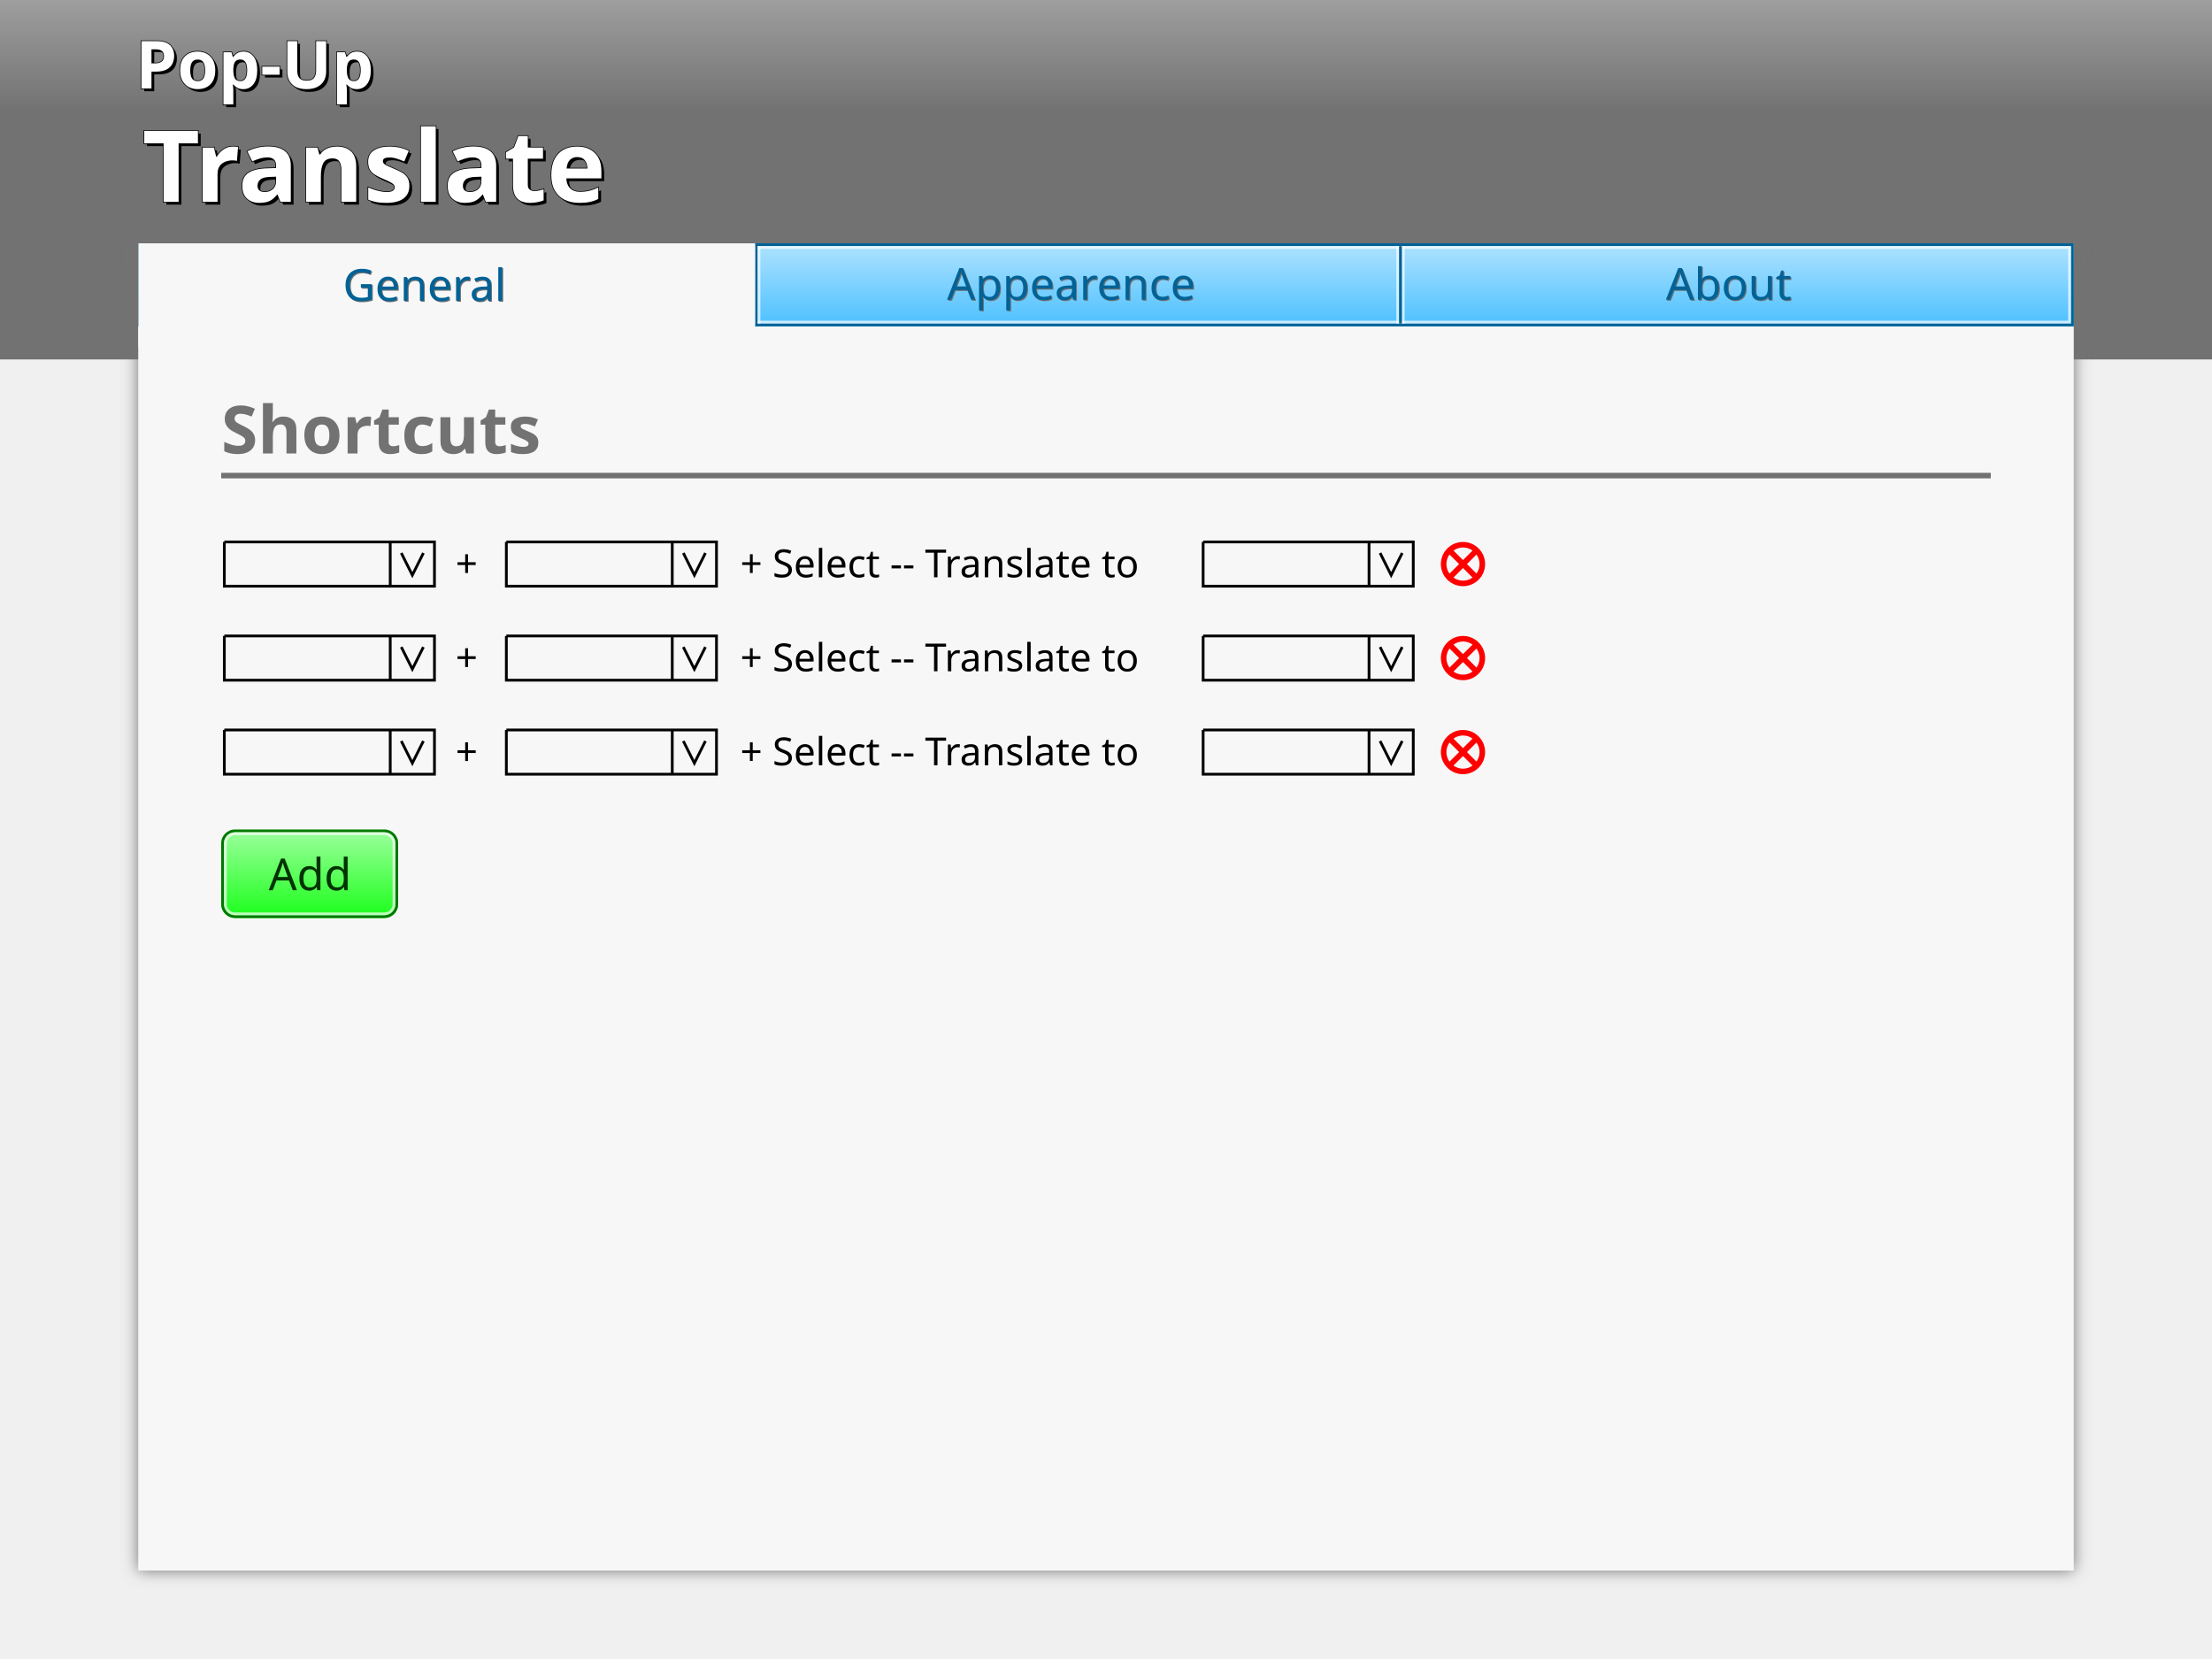
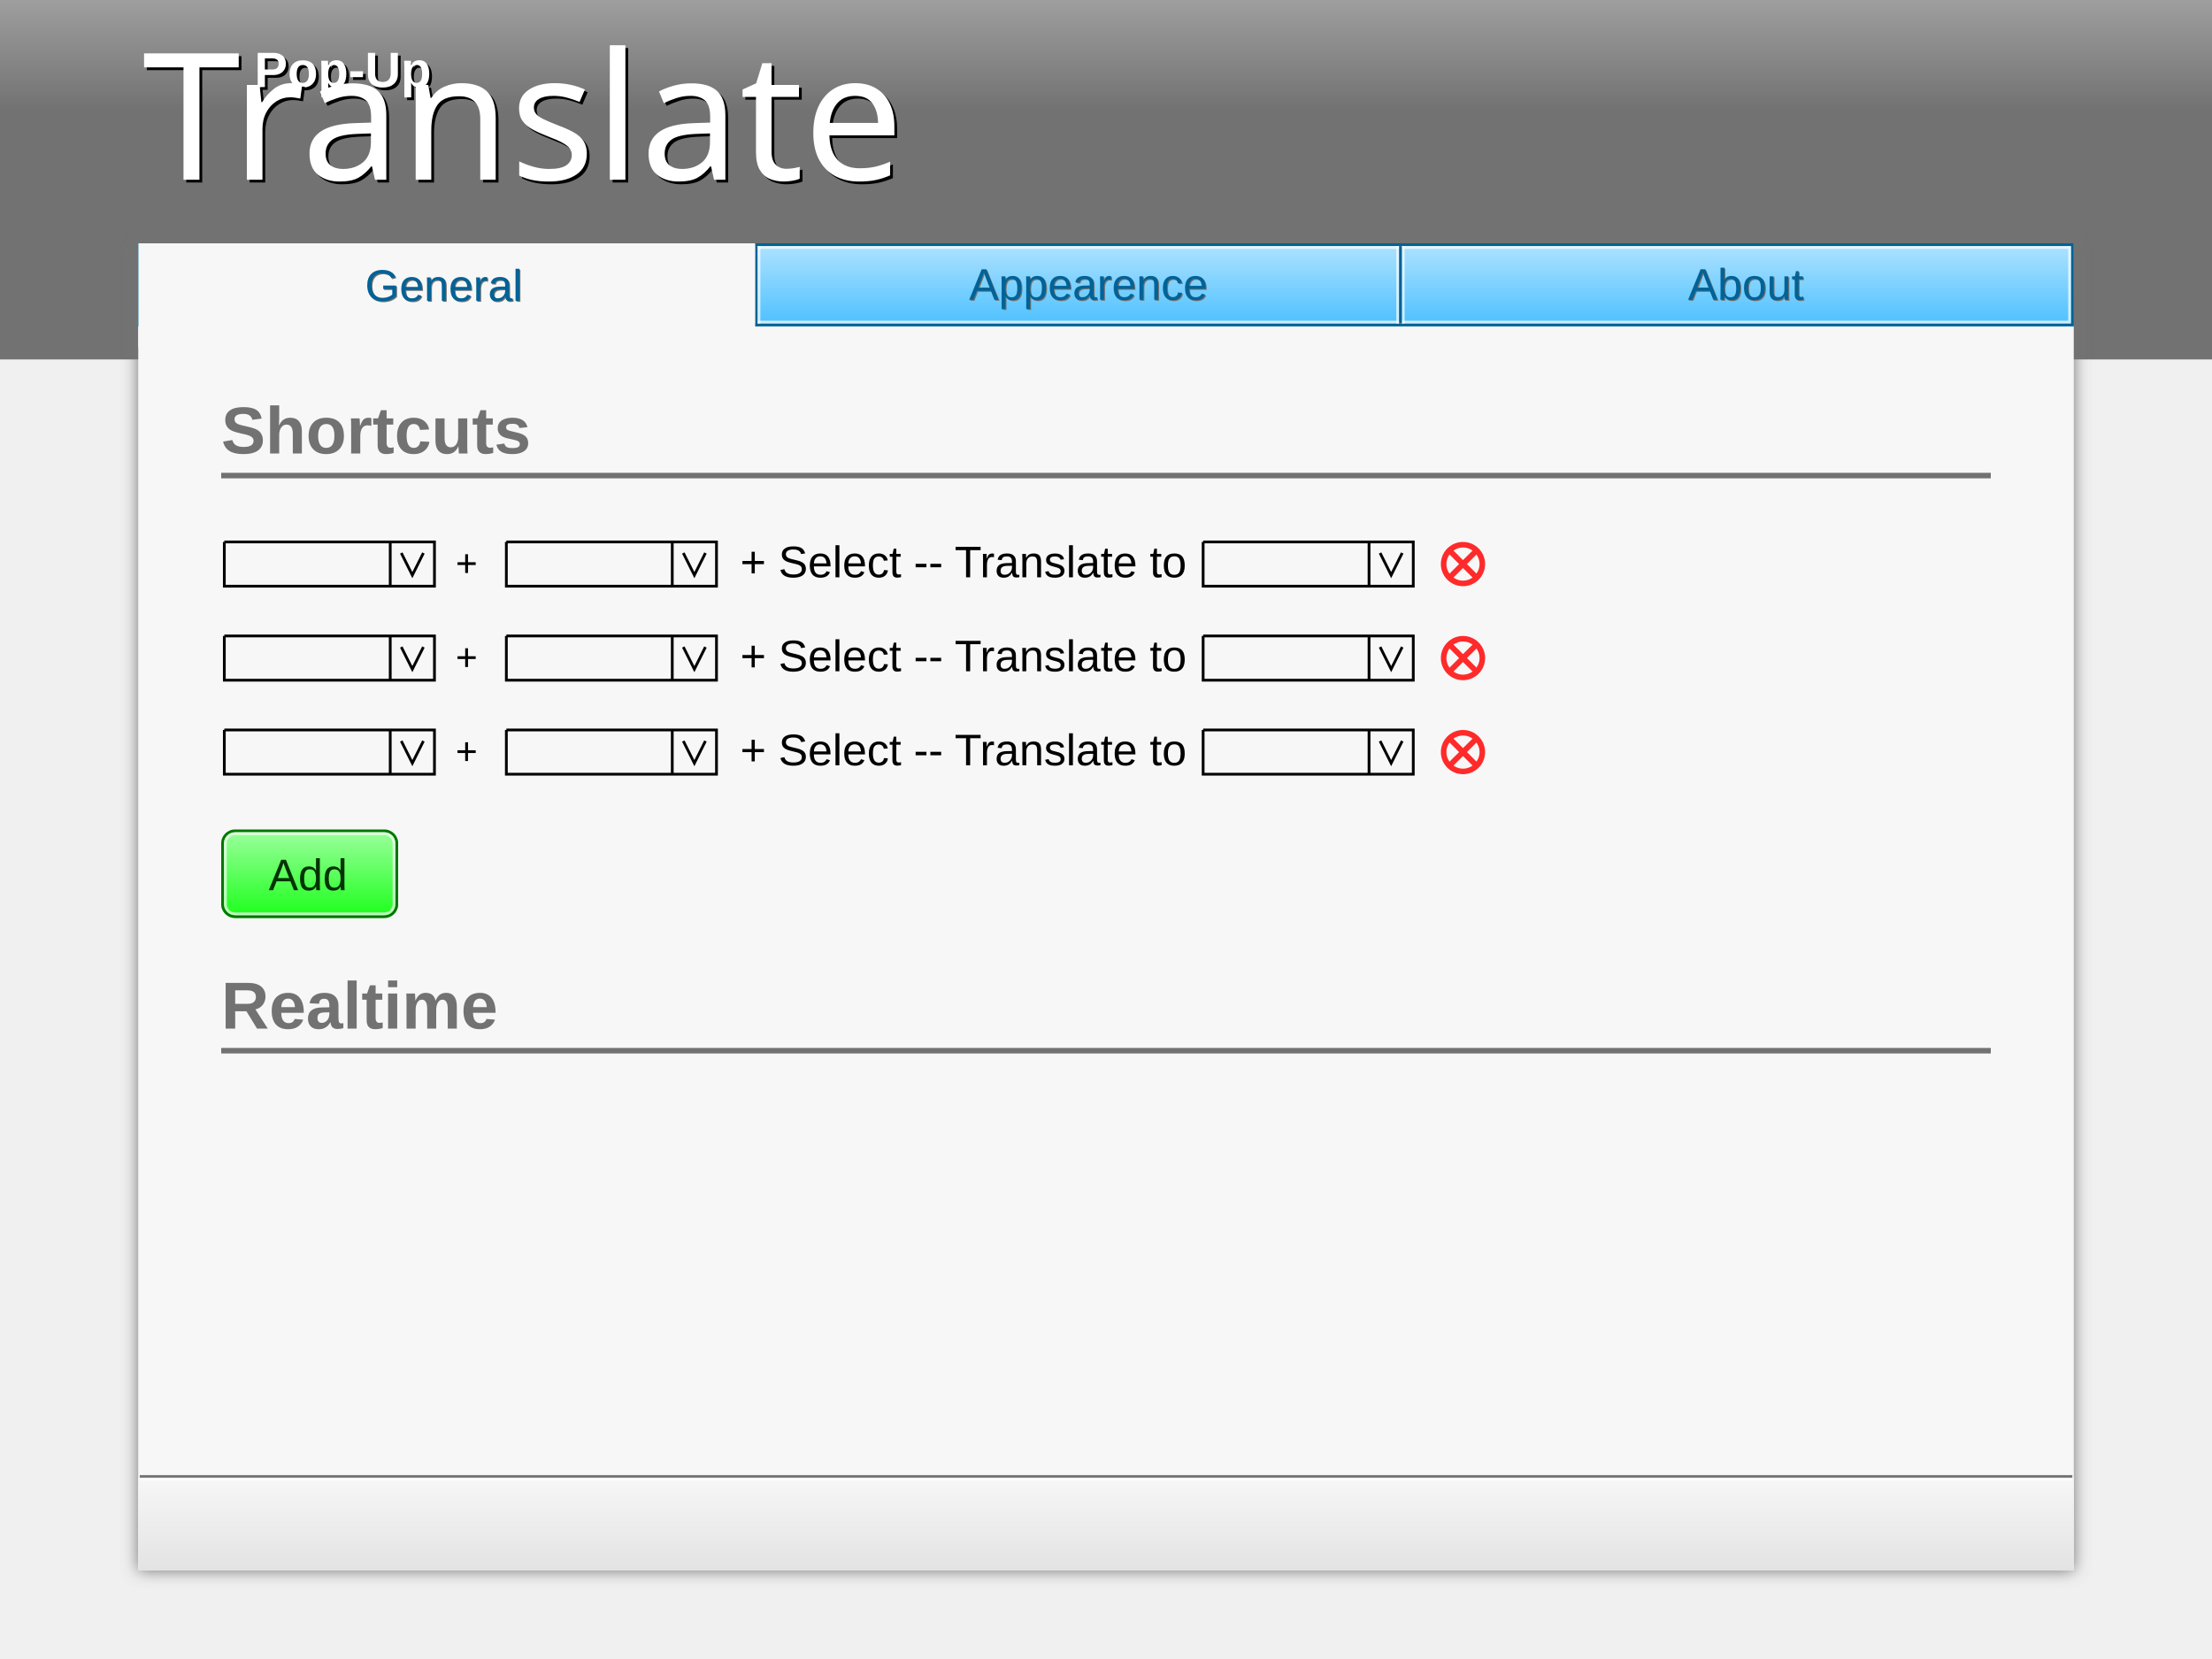
<svg xmlns="http://www.w3.org/2000/svg" xmlns:xlink="http://www.w3.org/1999/xlink" width="800" height="600" id="svg4045" version="1.1">
  <defs id="defs4047">
+     <linearGradient id="linearGradient3895">
+       <stop style="stop-color:#f7f7f7;stop-opacity:1;" offset="0" id="stop3897" />
+       <stop style="stop-color:#e3e3e3;stop-opacity:1;" offset="1" id="stop3899" />
+     </linearGradient>
    <linearGradient id="linearGradient4231">
      <stop style="stop-color:#9eff9e;stop-opacity:1;" offset="0" id="stop4233" />
      <stop style="stop-color:#1bff1b;stop-opacity:1;" offset="1" id="stop4235" />
    </linearGradient>
    <linearGradient id="linearGradient4023">
      <stop style="stop-color:#ffffff;stop-opacity:1" offset="0" id="stop4025" />
      <stop style="stop-color:#727272;stop-opacity:1" offset="1" id="stop4027" />
    </linearGradient>
    <linearGradient id="linearGradient3887">
      <stop id="stop3889" offset="0" style="stop-color:#4cc0ff;stop-opacity:1" />
      <stop id="stop3891" offset="1" style="stop-color:#afe3ff;stop-opacity:1" />
    </linearGradient>
    <linearGradient xlink:href="#linearGradient3887" id="linearGradient3822" x1="220" y1="570.362" x2="220" y2="540.362" gradientUnits="userSpaceOnUse" />
    <filter id="filter3877">
      <feGaussianBlur stdDeviation="2.95" id="feGaussianBlur3879" />
    </filter>
    <linearGradient xlink:href="#linearGradient4023" id="linearGradient4029" x1="432" y1="364.362" x2="432" y2="492.362" gradientUnits="userSpaceOnUse" />
    <linearGradient xlink:href="#linearGradient4231" id="linearGradient4249" gradientUnits="userSpaceOnUse" x1="108" y1="752.362" x2="108" y2="784.362" />
+     <linearGradient xlink:href="#linearGradient3895" id="linearGradient3901" x1="292" y1="986.362" x2="292" y2="1020.362" gradientUnits="userSpaceOnUse" />
+     <linearGradient xlink:href="#linearGradient4231" id="linearGradient3913" gradientUnits="userSpaceOnUse" x1="108" y1="752.362" x2="108" y2="784.362" />
  </defs>
  <g id="layer1" transform="translate(0,-452.3622)">
    <rect style="fill:url(#linearGradient4029);fill-opacity:1;stroke:none" id="rect4055" width="800" height="130" x="0" y="452.362" />
    <rect y="540.362" x="50" height="480" width="700" id="rect3875" style="fill:#727272;fill-opacity:1;stroke:none;filter:url(#filter3877)" />
    <rect style="fill:#f7f7f7;fill-opacity:1;stroke:none" id="rect4565" width="700" height="480" x="50" y="540.362" />
    <rect style="fill:url(#linearGradient3822);fill-opacity:1;stroke:none" id="rect4672" width="700" height="30" x="50" y="540.362" />
    <path style="fill:#006296;fill-opacity:1;stroke:none" d="m 50,540.362 0,30 700,0 0,-30 -700,0 z m 1,1 698,0 0,28 -698,0 0,-28 z" id="rect3806" />
    <path style="fill:#ffffff;fill-opacity:1;stroke:none;opacity:0.7" d="m 51,541.362 0,28 698,0 0,-28 -698,0 z m 1,1 696,0 0,26 -696,0 0,-26 z" id="rect3811" />
-     <text id="text3826" y="484.362" x="49" style="font-size:56px;font-style:normal;font-weight:bold;line-height:125%;letter-spacing:0px;word-spacing:0px;fill:#ffffff;fill-opacity:1;stroke:#000000;stroke-width:0.5;stroke-miterlimit:4;stroke-opacity:1;stroke-dasharray:none;font-family:Sans;-inkscape-font-specification:Sans Bold" xml:space="preserve">
-       <tspan style="font-size:24px;font-weight:bold;fill:#ffffff;stroke:#000000;stroke-width:0.5;stroke-miterlimit:4;stroke-opacity:1;stroke-dasharray:none;-inkscape-font-specification:Sans Bold" y="484.362" x="49" id="tspan3828">Pop-Up</tspan>
+     <text id="text3966" y="484.858" x="93" style="font-size:56px;font-style:normal;font-weight:bold;line-height:125%;letter-spacing:0px;word-spacing:0px;fill:#000000;fill-opacity:1;stroke:none;font-family:Sans;-inkscape-font-specification:Sans Bold" xml:space="preserve">
+       <tspan style="font-size:18px;font-style:normal;font-variant:normal;font-weight:bold;font-stretch:normal;fill:#000000;stroke:none;font-family:Arimo;-inkscape-font-specification:Arimo Bold" y="484.858" x="93" id="tspan3968">Pop-Up</tspan>
    </text>
-     <text xml:space="preserve" style="font-size:56px;font-style:normal;font-weight:bold;line-height:125%;letter-spacing:0px;word-spacing:0px;fill:#ffffff;fill-opacity:1;stroke:#000000;stroke-width:0.5;stroke-miterlimit:4;stroke-opacity:1;stroke-dasharray:none;font-family:Sans;-inkscape-font-specification:Sans Bold" x="51.461" y="525.374" id="text3830">
-       <tspan id="tspan3832" x="51.461" y="525.374" style="font-size:36px;font-weight:bold;fill:#ffffff;stroke:#000000;stroke-width:0.5;stroke-miterlimit:4;stroke-opacity:1;stroke-dasharray:none;-inkscape-font-specification:Sans Bold">Translate</tspan>
+     <text xml:space="preserve" style="font-size:56px;font-style:normal;font-weight:bold;line-height:125%;letter-spacing:0px;word-spacing:0px;fill:#ffffff;fill-opacity:1;stroke:none;font-family:Sans;-inkscape-font-specification:Sans Bold" x="92" y="483.858" id="text3838">
+       <tspan id="tspan3840" x="92" y="483.858" style="font-size:18px;font-style:normal;font-variant:normal;font-weight:bold;font-stretch:normal;fill:#ffffff;stroke:none;font-family:Arimo;-inkscape-font-specification:Arimo Bold">Pop-Up</tspan>
    </text>
-     <text id="text3834" y="485.362" x="50" style="font-size:56px;font-style:normal;font-weight:bold;line-height:125%;letter-spacing:0px;word-spacing:0px;fill:#000000;fill-opacity:1;stroke:none;font-family:Sans;-inkscape-font-specification:Sans Bold" xml:space="preserve">
-       <tspan style="font-size:24px;font-weight:bold;fill:#000000;stroke:none;-inkscape-font-specification:Sans Bold" y="485.362" x="50" id="tspan3836">Pop-Up</tspan>
+     <text xml:space="preserve" style="font-size:56px;font-style:normal;font-weight:normal;line-height:125%;letter-spacing:0px;word-spacing:0px;fill:#000000;fill-opacity:1;stroke:none;font-family:Sans;-inkscape-font-specification:Just Me Again Down Here" x="52.461" y="518.374" id="text3970">
+       <tspan id="tspan3972" x="52.461" y="518.374" style="font-size:64px;font-style:normal;font-variant:normal;font-weight:normal;font-stretch:normal;fill:#000000;stroke:none;font-family:Just Me Again Down Here;-inkscape-font-specification:Just Me Again Down Here">Translate</tspan>
    </text>
-     <text xml:space="preserve" style="font-size:56px;font-style:normal;font-weight:bold;line-height:125%;letter-spacing:0px;word-spacing:0px;fill:#ffffff;fill-opacity:1;stroke:none;font-family:Sans;-inkscape-font-specification:Sans Bold" x="49" y="484.362" id="text3838">
-       <tspan id="tspan3840" x="49" y="484.362" style="font-size:24px;font-weight:bold;fill:#ffffff;stroke:none;-inkscape-font-specification:Sans Bold">Pop-Up</tspan>
+     <text id="text3846" y="517.374" x="51.461" style="font-size:56px;font-style:normal;font-weight:normal;line-height:125%;letter-spacing:0px;word-spacing:0px;fill:#ffffff;fill-opacity:1;stroke:none;font-family:Sans;-inkscape-font-specification:Just Me Again Down Here" xml:space="preserve">
+       <tspan style="font-size:64px;font-style:normal;font-variant:normal;font-weight:normal;font-stretch:normal;fill:#ffffff;stroke:none;font-family:Just Me Again Down Here;-inkscape-font-specification:Just Me Again Down Here" y="517.374" x="51.461" id="tspan3848">Translate</tspan>
    </text>
-     <text xml:space="preserve" style="font-size:56px;font-style:normal;font-weight:bold;line-height:125%;letter-spacing:0px;word-spacing:0px;fill:#000000;fill-opacity:1;stroke:none;font-family:Sans;-inkscape-font-specification:Sans Bold" x="52.461" y="526.374" id="text3842">
-       <tspan id="tspan3844" x="52.461" y="526.374" style="font-size:36px;font-weight:bold;fill:#000000;stroke:none;-inkscape-font-specification:Sans Bold">Translate</tspan>
-     </text>
-     <text id="text3846" y="525.374" x="51.461" style="font-size:56px;font-style:normal;font-weight:bold;line-height:125%;letter-spacing:0px;word-spacing:0px;fill:#ffffff;fill-opacity:1;stroke:none;font-family:Sans;-inkscape-font-specification:Sans Bold" xml:space="preserve">
-       <tspan style="font-size:36px;font-weight:bold;fill:#ffffff;stroke:none;-inkscape-font-specification:Sans Bold" y="525.374" x="51.461" id="tspan3848">Translate</tspan>
-     </text>
-     <g id="g3941" transform="translate(72,0.7880554)">
+     <g id="g3941" transform="translate(80,0.7880554)">
      <text xml:space="preserve" style="font-size:12px;font-style:normal;font-weight:normal;line-height:125%;letter-spacing:0px;word-spacing:0px;fill:#727272;fill-opacity:1;stroke:none;font-family:Sans" x="59.354" y="560.716" id="text3937">
        <tspan id="tspan3939" x="59.354" y="560.716" style="font-size:16px;fill:#727272;fill-opacity:1">Shortcuts</tspan>
      </text>
      <text id="text3893" y="560.362" x="59" style="font-size:12px;font-style:normal;font-weight:normal;line-height:125%;letter-spacing:0px;word-spacing:0px;fill:#006296;fill-opacity:1;stroke:none;font-family:Sans" xml:space="preserve">
        <tspan style="font-size:16px;fill:#006296;fill-opacity:1" y="560.362" x="59" id="tspan3895">Shortcuts</tspan>
      </text>
    </g>
-     <g id="g3947" transform="translate(194,-0.09460604)">
+     <g id="g3947" transform="translate(202,-0.09460604)">
      <text id="text3905" y="561.216" x="148.854" style="font-size:12px;font-style:normal;font-weight:normal;line-height:125%;letter-spacing:0px;word-spacing:0px;fill:#727272;fill-opacity:1;stroke:none;font-family:Sans" xml:space="preserve">
        <tspan style="font-size:16px;fill:#727272;fill-opacity:1" y="561.216" x="148.854" id="tspan3907">Appearence</tspan>
      </text>
      <text xml:space="preserve" style="font-size:12px;font-style:normal;font-weight:normal;line-height:125%;letter-spacing:0px;word-spacing:0px;fill:#006296;fill-opacity:1;stroke:none;font-family:Sans" x="148.5" y="560.862" id="text3901">
        <tspan id="tspan3903" x="148.5" y="560.862" style="font-size:16px;fill:#006296;fill-opacity:1">Appearence</tspan>
      </text>
    </g>
    <rect y="540.362" x="50" height="30" width="700" id="rect3957" style="fill:url(#linearGradient3822);fill-opacity:1;stroke:none" />
    <path id="path3959" d="m 50,540.362 0,30 700,0 0,-30 -700,0 z m 1,1 698,0 0,28 -698,0 0,-28 z" style="fill:#006296;fill-opacity:1;stroke:none" />
    <path id="path3961" d="m 51,541.362 0,28 698,0 0,-28 -698,0 z m 1,1 696,0 0,26 -696,0 0,-26 z" style="fill:#ffffff;fill-opacity:1;stroke:none;opacity:0.7" />
-     <g transform="translate(194,-0.09460604)" id="g3973">
+     <g transform="translate(202,-0.09460604)" id="g3973">
      <text xml:space="preserve" style="font-size:12px;font-style:normal;font-weight:normal;line-height:125%;letter-spacing:0px;word-spacing:0px;fill:#727272;fill-opacity:1;stroke:none;font-family:Sans" x="148.854" y="561.216" id="text3975">
-         <tspan id="tspan3977" x="148.854" y="561.216" style="font-size:16px;fill:#727272;fill-opacity:1">Appearence</tspan>
+         <tspan id="tspan3977" x="148.854" y="561.216" style="font-size:16px;font-style:normal;font-variant:normal;font-weight:normal;font-stretch:normal;fill:#727272;fill-opacity:1;font-family:Arimo;-inkscape-font-specification:Arimo">Appearence</tspan>
      </text>
      <text id="text3979" y="560.862" x="148.5" style="font-size:12px;font-style:normal;font-weight:normal;line-height:125%;letter-spacing:0px;word-spacing:0px;fill:#006296;fill-opacity:1;stroke:none;font-family:Sans" xml:space="preserve">
-         <tspan style="font-size:16px;fill:#006296;fill-opacity:1" y="560.862" x="148.5" id="tspan3981">Appearence</tspan>
+         <tspan style="font-size:16px;font-style:normal;font-variant:normal;font-weight:normal;font-stretch:normal;fill:#006296;fill-opacity:1;font-family:Arimo;-inkscape-font-specification:Arimo" y="560.862" x="148.5" id="tspan3981">Appearence</tspan>
      </text>
    </g>
    <path style="fill:#006296;fill-opacity:1;stroke:none" d="m 50,540.362 0,30 224,0 0,-30 z m 0.319,1 222.688,0 0,28 -222.688,0 z" id="path3985" />
    <path style="opacity:0.7;fill:#ffffff;fill-opacity:1;stroke:none" d="m 50.319,541.362 0,28 222.688,0 0,-28 z m 0.319,1 221.362,0 0,26 -221.362,0 z" id="path3987" />
    <path style="font-size:medium;font-style:normal;font-variant:normal;font-weight:normal;font-stretch:normal;text-indent:0;text-align:start;text-decoration:none;line-height:normal;letter-spacing:normal;word-spacing:normal;text-transform:none;direction:ltr;block-progression:tb;writing-mode:lr-tb;text-anchor:start;baseline-shift:baseline;opacity:0.7;color:#000000;fill:#ffffff;fill-opacity:1;fill-rule:nonzero;stroke:none;stroke-width:1px;marker:none;visibility:visible;display:inline;overflow:visible;enable-background:accumulate;font-family:Sans;-inkscape-font-specification:Sans" d="m 274,541.362 0,28 1,0 0,-28 -1,0 z" id="path3991" />
    <path id="path3997" d="m 505,541.362 0,28 1,0 0,-28 -1,0 z" style="font-size:medium;font-style:normal;font-variant:normal;font-weight:normal;font-stretch:normal;text-indent:0;text-align:start;text-decoration:none;line-height:normal;letter-spacing:normal;word-spacing:normal;text-transform:none;direction:ltr;block-progression:tb;writing-mode:lr-tb;text-anchor:start;baseline-shift:baseline;opacity:0.7;color:#000000;fill:#ffffff;fill-opacity:1;fill-rule:nonzero;stroke:none;stroke-width:1px;marker:none;visibility:visible;display:inline;overflow:visible;enable-background:accumulate;font-family:Sans;-inkscape-font-specification:Sans" />
    <path style="font-size:medium;font-style:normal;font-variant:normal;font-weight:normal;font-stretch:normal;text-indent:0;text-align:start;text-decoration:none;line-height:normal;letter-spacing:normal;word-spacing:normal;text-transform:none;direction:ltr;block-progression:tb;writing-mode:lr-tb;text-anchor:start;baseline-shift:baseline;opacity:0.7;color:#000000;fill:#ffffff;fill-opacity:1;fill-rule:nonzero;stroke:none;stroke-width:1px;marker:none;visibility:visible;display:inline;overflow:visible;enable-background:accumulate;font-family:Sans;-inkscape-font-specification:Sans" d="m 507,541.362 0,28 1,0 0,-28 -1,0 z" id="path3999" />
    <path id="path4001" d="m 506,541.362 0,28 1,0 0,-28 -1,0 z" style="font-size:medium;font-style:normal;font-variant:normal;font-weight:normal;font-stretch:normal;text-indent:0;text-align:start;text-decoration:none;line-height:normal;letter-spacing:normal;word-spacing:normal;text-transform:none;direction:ltr;block-progression:tb;writing-mode:lr-tb;text-anchor:start;baseline-shift:baseline;opacity:1;color:#000000;fill:#006296;fill-opacity:1;fill-rule:nonzero;stroke:none;stroke-width:1px;marker:none;visibility:visible;display:inline;overflow:visible;enable-background:accumulate;font-family:Sans;-inkscape-font-specification:Sans" />
-     <g id="g4017" transform="translate(24,0)">
+     <g id="g4017" transform="translate(32,0)">
      <text id="text4005" y="561.121" x="578.854" style="font-size:12px;font-style:normal;font-weight:normal;line-height:125%;letter-spacing:0px;word-spacing:0px;fill:#727272;fill-opacity:1;stroke:none;font-family:Sans" xml:space="preserve">
-         <tspan style="font-size:16px;fill:#727272;fill-opacity:1" y="561.121" x="578.854" id="tspan4007">About</tspan>
+         <tspan style="font-size:16px;font-style:normal;font-variant:normal;font-weight:normal;font-stretch:normal;fill:#727272;fill-opacity:1;font-family:Arimo;-inkscape-font-specification:Arimo" y="561.121" x="578.854" id="tspan4007">About</tspan>
      </text>
      <text xml:space="preserve" style="font-size:12px;font-style:normal;font-weight:normal;line-height:125%;letter-spacing:0px;word-spacing:0px;fill:#006296;fill-opacity:1;stroke:none;font-family:Sans" x="578.5" y="560.768" id="text4009">
-         <tspan id="tspan4011" x="578.5" y="560.768" style="font-size:16px;fill:#006296;fill-opacity:1">About</tspan>
+         <tspan id="tspan4011" x="578.5" y="560.768" style="font-size:16px;font-style:normal;font-variant:normal;font-weight:normal;font-stretch:normal;fill:#006296;fill-opacity:1;font-family:Arimo;-inkscape-font-specification:Arimo">About</tspan>
      </text>
    </g>
    <text xml:space="preserve" style="font-size:12px;font-style:normal;font-weight:normal;line-height:125%;letter-spacing:0px;word-spacing:0px;fill:#727272;fill-opacity:1;stroke:none;font-family:Sans" x="80" y="616.362" id="text4040">
-       <tspan id="tspan4042" x="80" y="616.362" style="font-size:24px;fill:#727272;fill-opacity:1;font-weight:bold;-inkscape-font-specification:Sans Bold">Shortcuts</tspan>
+       <tspan id="tspan4042" x="80" y="616.362" style="font-size:24px;fill:#727272;fill-opacity:1;font-weight:bold;-inkscape-font-specification:Arimo Bold;font-family:Arimo;font-style:normal;font-stretch:normal;font-variant:normal">Shortcuts</tspan>
    </text>
    <path style="fill:none;stroke:#727272;stroke-width:2;stroke-linecap:butt;stroke-linejoin:miter;stroke-miterlimit:4;stroke-opacity:1;stroke-dasharray:none" d="m 80,624.362 640,0" id="path4044" />
    <rect style="fill:#f7f7f7;fill-opacity:1;stroke:none" id="rect4059" width="223.082" height="37.589" x="50.043" y="540.362" />
-     <g transform="translate(65,0.788055)" id="g3963">
+     <g transform="translate(73,0.788055)" id="g3963">
      <text id="text3965" y="560.716" x="59.354" style="font-size:12px;font-style:normal;font-weight:normal;line-height:125%;letter-spacing:0px;word-spacing:0px;fill:#727272;fill-opacity:1;stroke:none;font-family:Sans" xml:space="preserve">
-         <tspan style="font-size:16px;fill:#727272;fill-opacity:1" y="560.716" x="59.354" id="tspan3967">General</tspan>
+         <tspan style="font-size:16px;font-style:normal;font-variant:normal;font-weight:normal;font-stretch:normal;fill:#727272;fill-opacity:1;font-family:Arimo;-inkscape-font-specification:Arimo" y="560.716" x="59.354" id="tspan3967">General</tspan>
      </text>
      <text xml:space="preserve" style="font-size:12px;font-style:normal;font-weight:normal;line-height:125%;letter-spacing:0px;word-spacing:0px;fill:#006296;fill-opacity:1;stroke:none;font-family:Sans" x="59" y="560.362" id="text3969">
-         <tspan id="tspan3971" x="59" y="560.362" style="font-size:16px;fill:#006296;fill-opacity:1">General</tspan>
+         <tspan id="tspan3971" x="59" y="560.362" style="font-size:16px;font-style:normal;font-variant:normal;font-weight:normal;font-stretch:normal;fill:#006296;fill-opacity:1;font-family:Arimo;-inkscape-font-specification:Arimo">General</tspan>
      </text>
    </g>
    <g id="g4129">
      <g transform="translate(-122.8702,4)" id="g4100">
        <path style="fill:none;stroke:#000000;stroke-width:1px;stroke-linecap:butt;stroke-linejoin:miter;stroke-opacity:1" d="m 204,192 0,16 76,0 0,-16 -76,0" id="path4094" transform="translate(0,452.3622)" />
        <path style="fill:none;stroke:#000000;stroke-width:1px;stroke-linecap:butt;stroke-linejoin:miter;stroke-opacity:1" d="m 264,192 0,16" id="path4096" transform="translate(0,452.3622)" />
        <path style="fill:none;stroke:#000000;stroke-width:1px;stroke-linecap:butt;stroke-linejoin:miter;stroke-opacity:1" d="m 268,196 4,8 4,-8" id="path4098" transform="translate(0,452.3622)" />
      </g>
      <text id="text4105" y="661.14" x="164.762" style="font-size:12px;font-style:normal;font-weight:normal;line-height:125%;letter-spacing:0px;word-spacing:0px;fill:#000000;fill-opacity:1;stroke:none;font-family:Sans" xml:space="preserve">
        <tspan style="font-size:14px" y="661.14" x="164.762" id="tspan4107">+</tspan>
      </text>
      <g id="g4109" transform="translate(-20.87016,4)">
        <path transform="translate(0,452.3622)" id="path4111" d="m 204,192 0,16 76,0 0,-16 -76,0" style="fill:none;stroke:#000000;stroke-width:1px;stroke-linecap:butt;stroke-linejoin:miter;stroke-opacity:1" />
        <path transform="translate(0,452.3622)" id="path4113" d="m 264,192 0,16" style="fill:none;stroke:#000000;stroke-width:1px;stroke-linecap:butt;stroke-linejoin:miter;stroke-opacity:1" />
        <path transform="translate(0,452.3622)" id="path4115" d="m 268,196 4,8 4,-8" style="fill:none;stroke:#000000;stroke-width:1px;stroke-linecap:butt;stroke-linejoin:miter;stroke-opacity:1" />
      </g>
      <text xml:space="preserve" style="font-size:12px;font-style:normal;font-weight:normal;line-height:125%;letter-spacing:0px;word-spacing:0px;fill:#000000;fill-opacity:1;stroke:none;font-family:Sans" x="267.732" y="661.14" id="text4117">
-         <tspan id="tspan4119" x="267.732" y="661.14" style="font-size:14px">+ Select -- Translate to</tspan>
+         <tspan id="tspan4119" x="267.732" y="661.14" style="font-size:16px;-inkscape-font-specification:Arimo;font-family:Arimo;font-weight:normal;font-style:normal;font-stretch:normal;font-variant:normal">+ Select -- Translate to</tspan>
      </text>
      <g transform="translate(231.1298,4)" id="g4121">
        <path style="fill:none;stroke:#000000;stroke-width:1px;stroke-linecap:butt;stroke-linejoin:miter;stroke-opacity:1" d="m 204,192 0,16 76,0 0,-16 -76,0" id="path4123" transform="translate(0,452.3622)" />
        <path style="fill:none;stroke:#000000;stroke-width:1px;stroke-linecap:butt;stroke-linejoin:miter;stroke-opacity:1" d="m 264,192 0,16" id="path4125" transform="translate(0,452.3622)" />
        <path style="fill:none;stroke:#000000;stroke-width:1px;stroke-linecap:butt;stroke-linejoin:miter;stroke-opacity:1" d="m 268,196 4,8 4,-8" id="path4127" transform="translate(0,452.3622)" />
      </g>
    </g>
    <g id="g4147" transform="translate(0,34)">
      <g id="g4149" transform="translate(-122.8702,4)">
        <path transform="translate(0,452.3622)" id="path4151" d="m 204,192 0,16 76,0 0,-16 -76,0" style="fill:none;stroke:#000000;stroke-width:1px;stroke-linecap:butt;stroke-linejoin:miter;stroke-opacity:1" />
        <path transform="translate(0,452.3622)" id="path4153" d="m 264,192 0,16" style="fill:none;stroke:#000000;stroke-width:1px;stroke-linecap:butt;stroke-linejoin:miter;stroke-opacity:1" />
        <path transform="translate(0,452.3622)" id="path4155" d="m 268,196 4,8 4,-8" style="fill:none;stroke:#000000;stroke-width:1px;stroke-linecap:butt;stroke-linejoin:miter;stroke-opacity:1" />
      </g>
      <text xml:space="preserve" style="font-size:12px;font-style:normal;font-weight:normal;line-height:125%;letter-spacing:0px;word-spacing:0px;fill:#000000;fill-opacity:1;stroke:none;font-family:Sans" x="164.762" y="661.14" id="text4157">
        <tspan id="tspan4159" x="164.762" y="661.14" style="font-size:14px">+</tspan>
      </text>
      <g transform="translate(-20.87016,4)" id="g4161">
        <path style="fill:none;stroke:#000000;stroke-width:1px;stroke-linecap:butt;stroke-linejoin:miter;stroke-opacity:1" d="m 204,192 0,16 76,0 0,-16 -76,0" id="path4163" transform="translate(0,452.3622)" />
        <path style="fill:none;stroke:#000000;stroke-width:1px;stroke-linecap:butt;stroke-linejoin:miter;stroke-opacity:1" d="m 264,192 0,16" id="path4165" transform="translate(0,452.3622)" />
        <path style="fill:none;stroke:#000000;stroke-width:1px;stroke-linecap:butt;stroke-linejoin:miter;stroke-opacity:1" d="m 268,196 4,8 4,-8" id="path4167" transform="translate(0,452.3622)" />
      </g>
      <text id="text4169" y="661.14" x="267.732" style="font-size:12px;font-style:normal;font-weight:normal;line-height:125%;letter-spacing:0px;word-spacing:0px;fill:#000000;fill-opacity:1;stroke:none;font-family:Sans" xml:space="preserve">
-         <tspan style="font-size:14px" y="661.14" x="267.732" id="tspan4171">+ Select -- Translate to</tspan>
+         <tspan style="font-size:16px;-inkscape-font-specification:Arimo;font-family:Arimo;font-weight:normal;font-style:normal;font-stretch:normal;font-variant:normal" y="661.14" x="267.732" id="tspan4171">+ Select -- Translate to</tspan>
      </text>
      <g id="g4173" transform="translate(231.1298,4)">
        <path transform="translate(0,452.3622)" id="path4175" d="m 204,192 0,16 76,0 0,-16 -76,0" style="fill:none;stroke:#000000;stroke-width:1px;stroke-linecap:butt;stroke-linejoin:miter;stroke-opacity:1" />
        <path transform="translate(0,452.3622)" id="path4177" d="m 264,192 0,16" style="fill:none;stroke:#000000;stroke-width:1px;stroke-linecap:butt;stroke-linejoin:miter;stroke-opacity:1" />
        <path transform="translate(0,452.3622)" id="path4179" d="m 268,196 4,8 4,-8" style="fill:none;stroke:#000000;stroke-width:1px;stroke-linecap:butt;stroke-linejoin:miter;stroke-opacity:1" />
      </g>
    </g>
    <g transform="translate(0,68)" id="g4181">
      <g transform="translate(-122.8702,4)" id="g4183">
        <path style="fill:none;stroke:#000000;stroke-width:1px;stroke-linecap:butt;stroke-linejoin:miter;stroke-opacity:1" d="m 204,192 0,16 76,0 0,-16 -76,0" id="path4185" transform="translate(0,452.3622)" />
        <path style="fill:none;stroke:#000000;stroke-width:1px;stroke-linecap:butt;stroke-linejoin:miter;stroke-opacity:1" d="m 264,192 0,16" id="path4187" transform="translate(0,452.3622)" />
        <path style="fill:none;stroke:#000000;stroke-width:1px;stroke-linecap:butt;stroke-linejoin:miter;stroke-opacity:1" d="m 268,196 4,8 4,-8" id="path4189" transform="translate(0,452.3622)" />
      </g>
      <text id="text4191" y="661.14" x="164.762" style="font-size:12px;font-style:normal;font-weight:normal;line-height:125%;letter-spacing:0px;word-spacing:0px;fill:#000000;fill-opacity:1;stroke:none;font-family:Sans" xml:space="preserve">
        <tspan style="font-size:14px" y="661.14" x="164.762" id="tspan4193">+</tspan>
      </text>
      <g id="g4195" transform="translate(-20.87016,4)">
        <path transform="translate(0,452.3622)" id="path4197" d="m 204,192 0,16 76,0 0,-16 -76,0" style="fill:none;stroke:#000000;stroke-width:1px;stroke-linecap:butt;stroke-linejoin:miter;stroke-opacity:1" />
        <path transform="translate(0,452.3622)" id="path4199" d="m 264,192 0,16" style="fill:none;stroke:#000000;stroke-width:1px;stroke-linecap:butt;stroke-linejoin:miter;stroke-opacity:1" />
        <path transform="translate(0,452.3622)" id="path4201" d="m 268,196 4,8 4,-8" style="fill:none;stroke:#000000;stroke-width:1px;stroke-linecap:butt;stroke-linejoin:miter;stroke-opacity:1" />
      </g>
      <text xml:space="preserve" style="font-size:12px;font-style:normal;font-weight:normal;line-height:125%;letter-spacing:0px;word-spacing:0px;fill:#000000;fill-opacity:1;stroke:none;font-family:Sans" x="267.732" y="661.14" id="text4203">
-         <tspan id="tspan4205" x="267.732" y="661.14" style="font-size:14px">+ Select -- Translate to</tspan>
+         <tspan id="tspan4205" x="267.732" y="661.14" style="font-size:16px;-inkscape-font-specification:Arimo;font-family:Arimo;font-weight:normal;font-style:normal;font-stretch:normal;font-variant:normal">+ Select -- Translate to</tspan>
      </text>
      <g transform="translate(231.1298,4)" id="g4207">
        <path style="fill:none;stroke:#000000;stroke-width:1px;stroke-linecap:butt;stroke-linejoin:miter;stroke-opacity:1" d="m 204,192 0,16 76,0 0,-16 -76,0" id="path4209" transform="translate(0,452.3622)" />
        <path style="fill:none;stroke:#000000;stroke-width:1px;stroke-linecap:butt;stroke-linejoin:miter;stroke-opacity:1" d="m 264,192 0,16" id="path4211" transform="translate(0,452.3622)" />
        <path style="fill:none;stroke:#000000;stroke-width:1px;stroke-linecap:butt;stroke-linejoin:miter;stroke-opacity:1" d="m 268,196 4,8 4,-8" id="path4213" transform="translate(0,452.3622)" />
      </g>
    </g>
    <rect style="fill:url(#linearGradient4249);fill-opacity:1;stroke:none" id="rect4215" width="64" height="32" x="80" y="752.362" rx="5" ry="5" />
    <path style="fill:#007700;fill-opacity:1;stroke:none" d="m 85,752.362 c -2.77,0 -5,2.23 -5,5 l 0,22 c 0,2.77 2.23,5 5,5 l 54,0 c 2.77,0 5,-2.23 5,-5 l 0,-22 c 0,-2.77 -2.23,-5 -5,-5 l -54,0 z m 0,1 54,0 c 2.216,0 4,1.784 4,4 l 0,22 c 0,2.216 -1.784,4 -4,4 l -54,0 c -2.216,0 -4,-1.784 -4,-4 l 0,-22 c 0,-2.216 1.784,-4 4,-4 z" id="rect4219" />
    <path style="opacity:0.7;fill:#ffffff;fill-opacity:1;stroke:none" d="m 85,753.362 c -2.216,0 -4,1.784 -4,4 l 0,22 c 0,2.216 1.784,4 4,4 l 54,0 c 2.216,0 4,-1.784 4,-4 l 0,-22 c 0,-2.216 -1.784,-4 -4,-4 l -54,0 z m 0,1 54,0 c 1.662,0 3,1.338 3,3 l 0,22 c 0,1.662 -1.338,3 -3,3 l -54,0 c -1.662,0 -3,-1.338 -3,-3 l 0,-22 c 0,-1.662 1.338,-3 3,-3 z" id="rect4225" />
    <text id="text4255" y="774.327" x="97.18" style="font-size:12px;font-style:normal;font-weight:normal;line-height:125%;letter-spacing:0px;word-spacing:0px;fill:#003300;fill-opacity:1;stroke:none;font-family:Sans" xml:space="preserve">
-       <tspan style="font-size:16px;fill:#003300;fill-opacity:1" y="774.327" x="97.18" id="tspan4257">Add</tspan>
+       <tspan style="font-size:16px;fill:#003300;fill-opacity:1;-inkscape-font-specification:Arimo;font-family:Arimo;font-weight:normal;font-style:normal;font-stretch:normal;font-variant:normal" y="774.327" x="97.18" id="tspan4257">Add</tspan>
    </text>
    <text xml:space="preserve" style="font-size:12px;font-style:normal;font-weight:normal;line-height:125%;letter-spacing:0px;word-spacing:0px;fill:#000000;fill-opacity:1;stroke:none;font-family:Sans" x="238" y="452" id="text4261" transform="translate(0,452.3622)">
      <tspan id="tspan4263" x="238" y="452" />
    </text>
-     <g id="g4326" transform="translate(4,0)">
-       <path id="path4303" d="m 525.109,648.362 c -4.418,0 -8,3.582 -8,8 0,4.418 3.582,8 8,8 4.418,0 8,-3.582 8,-8 0,-4.418 -3.582,-8 -8,-8 z m 0,2 c 1.298,0 2.487,0.424 3.469,1.125 0.549,0.392 1.017,0.887 1.406,1.438 0.692,0.978 1.125,2.148 1.125,3.438 0,1.289 -0.433,2.459 -1.125,3.438 -0.39,0.551 -0.857,1.046 -1.406,1.438 -0.982,0.701 -2.17,1.125 -3.469,1.125 -1.289,0 -2.459,-0.433 -3.438,-1.125 -0.551,-0.39 -1.046,-0.857 -1.438,-1.406 -0.701,-0.982 -1.125,-2.17 -1.125,-3.469 0,-1.298 0.424,-2.487 1.125,-3.469 0.392,-0.549 0.887,-1.017 1.438,-1.406 0.978,-0.692 2.148,-1.125 3.438,-1.125 z m -3.438,1.125 c -0.551,0.39 -1.046,0.857 -1.438,1.406 l 3.469,3.469 -3.469,3.469 c 0.392,0.549 0.887,1.017 1.438,1.406 l 3.438,-3.438 3.469,3.438 c 0.549,-0.392 1.017,-0.887 1.406,-1.438 l -3.438,-3.438 3.438,-3.438 c -0.39,-0.551 -0.857,-1.046 -1.406,-1.438 l -3.469,3.438 -3.438,-3.438 z" style="font-size:medium;font-style:normal;font-variant:normal;font-weight:normal;font-stretch:normal;text-indent:0;text-align:start;text-decoration:none;line-height:normal;letter-spacing:normal;word-spacing:normal;text-transform:none;direction:ltr;block-progression:tb;writing-mode:lr-tb;text-anchor:start;baseline-shift:baseline;color:#000000;fill:#ff0000;fill-opacity:1;stroke:none;stroke-width:2;marker:none;visibility:visible;display:inline;overflow:visible;enable-background:accumulate;font-family:Sans;-inkscape-font-specification:Sans" />
-       <path style="font-size:medium;font-style:normal;font-variant:normal;font-weight:normal;font-stretch:normal;text-indent:0;text-align:start;text-decoration:none;line-height:normal;letter-spacing:normal;word-spacing:normal;text-transform:none;direction:ltr;block-progression:tb;writing-mode:lr-tb;text-anchor:start;baseline-shift:baseline;color:#000000;fill:#ff0000;fill-opacity:1;stroke:none;stroke-width:2;marker:none;visibility:visible;display:inline;overflow:visible;enable-background:accumulate;font-family:Sans;-inkscape-font-specification:Sans" d="m 525.109,682.362 c -4.418,0 -8,3.582 -8,8 0,4.418 3.582,8 8,8 4.418,0 8,-3.582 8,-8 0,-4.418 -3.582,-8 -8,-8 z m 0,2 c 1.298,0 2.487,0.424 3.469,1.125 0.549,0.392 1.017,0.887 1.406,1.438 0.692,0.978 1.125,2.148 1.125,3.438 0,1.289 -0.433,2.459 -1.125,3.438 -0.39,0.551 -0.857,1.046 -1.406,1.438 -0.982,0.701 -2.17,1.125 -3.469,1.125 -1.289,0 -2.459,-0.433 -3.438,-1.125 -0.551,-0.39 -1.046,-0.857 -1.438,-1.406 -0.701,-0.982 -1.125,-2.17 -1.125,-3.469 0,-1.298 0.424,-2.487 1.125,-3.469 0.392,-0.549 0.887,-1.017 1.438,-1.406 0.978,-0.692 2.148,-1.125 3.438,-1.125 z m -3.438,1.125 c -0.551,0.39 -1.046,0.857 -1.438,1.406 l 3.469,3.469 -3.469,3.469 c 0.392,0.549 0.887,1.017 1.438,1.406 l 3.438,-3.438 3.469,3.438 c 0.549,-0.392 1.017,-0.887 1.406,-1.438 l -3.438,-3.438 3.438,-3.438 c -0.39,-0.551 -0.857,-1.046 -1.406,-1.438 l -3.469,3.438 -3.438,-3.438 z" id="path4322" />
-       <path id="path4324" d="m 525.109,716.362 c -4.418,0 -8,3.582 -8,8 0,4.418 3.582,8 8,8 4.418,0 8,-3.582 8,-8 0,-4.418 -3.582,-8 -8,-8 z m 0,2 c 1.298,0 2.487,0.424 3.469,1.125 0.549,0.392 1.017,0.887 1.406,1.438 0.692,0.978 1.125,2.148 1.125,3.438 0,1.289 -0.433,2.459 -1.125,3.438 -0.39,0.551 -0.857,1.046 -1.406,1.438 -0.982,0.701 -2.17,1.125 -3.469,1.125 -1.289,0 -2.459,-0.433 -3.438,-1.125 -0.551,-0.39 -1.046,-0.857 -1.438,-1.406 -0.701,-0.982 -1.125,-2.17 -1.125,-3.469 0,-1.298 0.424,-2.487 1.125,-3.469 0.392,-0.549 0.887,-1.017 1.438,-1.406 0.978,-0.692 2.148,-1.125 3.438,-1.125 z m -3.438,1.125 c -0.551,0.39 -1.046,0.857 -1.438,1.406 l 3.469,3.469 -3.469,3.469 c 0.392,0.549 0.887,1.017 1.438,1.406 l 3.438,-3.438 3.469,3.438 c 0.549,-0.392 1.017,-0.887 1.406,-1.438 l -3.438,-3.438 3.438,-3.438 c -0.39,-0.551 -0.857,-1.046 -1.406,-1.438 l -3.469,3.438 -3.438,-3.438 z" style="font-size:medium;font-style:normal;font-variant:normal;font-weight:normal;font-stretch:normal;text-indent:0;text-align:start;text-decoration:none;line-height:normal;letter-spacing:normal;word-spacing:normal;text-transform:none;direction:ltr;block-progression:tb;writing-mode:lr-tb;text-anchor:start;baseline-shift:baseline;color:#000000;fill:#ff0000;fill-opacity:1;stroke:none;stroke-width:2;marker:none;visibility:visible;display:inline;overflow:visible;enable-background:accumulate;font-family:Sans;-inkscape-font-specification:Sans" />
-     </g>
+     <path style="font-size:medium;font-style:normal;font-variant:normal;font-weight:normal;font-stretch:normal;text-indent:0;text-align:start;text-decoration:none;line-height:normal;letter-spacing:normal;word-spacing:normal;text-transform:none;direction:ltr;block-progression:tb;writing-mode:lr-tb;text-anchor:start;baseline-shift:baseline;color:#000000;fill:#ff2a2a;fill-opacity:1;stroke:none;stroke-width:2;marker:none;visibility:visible;display:inline;overflow:visible;enable-background:accumulate;font-family:Sans;-inkscape-font-specification:Sans" d="m 529.109,648.362 c -4.418,0 -8,3.582 -8,8 0,4.418 3.582,8 8,8 4.418,0 8,-3.582 8,-8 0,-4.418 -3.582,-8 -8,-8 z m 0,2 c 1.298,0 2.487,0.424 3.469,1.125 0.549,0.392 1.017,0.887 1.406,1.438 0.692,0.978 1.125,2.148 1.125,3.438 0,1.289 -0.433,2.459 -1.125,3.438 -0.39,0.551 -0.857,1.046 -1.406,1.438 -0.982,0.701 -2.17,1.125 -3.469,1.125 -1.289,0 -2.459,-0.433 -3.438,-1.125 -0.551,-0.39 -1.046,-0.857 -1.438,-1.406 -0.701,-0.982 -1.125,-2.17 -1.125,-3.469 0,-1.298 0.424,-2.487 1.125,-3.469 0.392,-0.549 0.887,-1.017 1.438,-1.406 0.978,-0.692 2.148,-1.125 3.438,-1.125 z m -3.438,1.125 c -0.551,0.39 -1.046,0.857 -1.438,1.406 l 3.469,3.469 -3.469,3.469 c 0.392,0.549 0.887,1.017 1.438,1.406 l 3.438,-3.438 3.469,3.438 c 0.549,-0.392 1.017,-0.887 1.406,-1.438 l -3.438,-3.438 3.438,-3.438 c -0.39,-0.551 -0.857,-1.046 -1.406,-1.438 l -3.469,3.438 -3.438,-3.438 z" id="path4303" />
+     <path id="path4322" d="m 529.109,682.362 c -4.418,0 -8,3.582 -8,8 0,4.418 3.582,8 8,8 4.418,0 8,-3.582 8,-8 0,-4.418 -3.582,-8 -8,-8 z m 0,2 c 1.298,0 2.487,0.424 3.469,1.125 0.549,0.392 1.017,0.887 1.406,1.438 0.692,0.978 1.125,2.148 1.125,3.438 0,1.289 -0.433,2.459 -1.125,3.438 -0.39,0.551 -0.857,1.046 -1.406,1.438 -0.982,0.701 -2.17,1.125 -3.469,1.125 -1.289,0 -2.459,-0.433 -3.438,-1.125 -0.551,-0.39 -1.046,-0.857 -1.438,-1.406 -0.701,-0.982 -1.125,-2.17 -1.125,-3.469 0,-1.298 0.424,-2.487 1.125,-3.469 0.392,-0.549 0.887,-1.017 1.438,-1.406 0.978,-0.692 2.148,-1.125 3.438,-1.125 z m -3.438,1.125 c -0.551,0.39 -1.046,0.857 -1.438,1.406 l 3.469,3.469 -3.469,3.469 c 0.392,0.549 0.887,1.017 1.438,1.406 l 3.438,-3.438 3.469,3.438 c 0.549,-0.392 1.017,-0.887 1.406,-1.438 l -3.438,-3.438 3.438,-3.438 c -0.39,-0.551 -0.857,-1.046 -1.406,-1.438 l -3.469,3.438 -3.438,-3.438 z" style="font-size:medium;font-style:normal;font-variant:normal;font-weight:normal;font-stretch:normal;text-indent:0;text-align:start;text-decoration:none;line-height:normal;letter-spacing:normal;word-spacing:normal;text-transform:none;direction:ltr;block-progression:tb;writing-mode:lr-tb;text-anchor:start;baseline-shift:baseline;color:#000000;fill:#ff2a2a;fill-opacity:1;stroke:none;stroke-width:2;marker:none;visibility:visible;display:inline;overflow:visible;enable-background:accumulate;font-family:Sans;-inkscape-font-specification:Sans" />
+     <path style="font-size:medium;font-style:normal;font-variant:normal;font-weight:normal;font-stretch:normal;text-indent:0;text-align:start;text-decoration:none;line-height:normal;letter-spacing:normal;word-spacing:normal;text-transform:none;direction:ltr;block-progression:tb;writing-mode:lr-tb;text-anchor:start;baseline-shift:baseline;color:#000000;fill:#ff2a2a;fill-opacity:1;stroke:none;stroke-width:2;marker:none;visibility:visible;display:inline;overflow:visible;enable-background:accumulate;font-family:Sans;-inkscape-font-specification:Sans" d="m 529.109,716.362 c -4.418,0 -8,3.582 -8,8 0,4.418 3.582,8 8,8 4.418,0 8,-3.582 8,-8 0,-4.418 -3.582,-8 -8,-8 z m 0,2 c 1.298,0 2.487,0.424 3.469,1.125 0.549,0.392 1.017,0.887 1.406,1.438 0.692,0.978 1.125,2.148 1.125,3.438 0,1.289 -0.433,2.459 -1.125,3.438 -0.39,0.551 -0.857,1.046 -1.406,1.438 -0.982,0.701 -2.17,1.125 -3.469,1.125 -1.289,0 -2.459,-0.433 -3.438,-1.125 -0.551,-0.39 -1.046,-0.857 -1.438,-1.406 -0.701,-0.982 -1.125,-2.17 -1.125,-3.469 0,-1.298 0.424,-2.487 1.125,-3.469 0.392,-0.549 0.887,-1.017 1.438,-1.406 0.978,-0.692 2.148,-1.125 3.438,-1.125 z m -3.438,1.125 c -0.551,0.39 -1.046,0.857 -1.438,1.406 l 3.469,3.469 -3.469,3.469 c 0.392,0.549 0.887,1.017 1.438,1.406 l 3.438,-3.438 3.469,3.438 c 0.549,-0.392 1.017,-0.887 1.406,-1.438 l -3.438,-3.438 3.438,-3.438 c -0.39,-0.551 -0.857,-1.046 -1.406,-1.438 l -3.469,3.438 -3.438,-3.438 z" id="path4324" />
+     <text id="text3115" y="824.362" x="80" style="font-size:12px;font-style:normal;font-weight:normal;line-height:125%;letter-spacing:0px;word-spacing:0px;fill:#727272;fill-opacity:1;stroke:none;font-family:Sans" xml:space="preserve">
+       <tspan style="font-size:24px;font-weight:bold;fill:#727272;fill-opacity:1;-inkscape-font-specification:Arimo Bold;font-family:Arimo;font-style:normal;font-stretch:normal;font-variant:normal" y="824.362" x="80" id="tspan3117">Realtime</tspan>
+     </text>
+     <path id="path3119" d="m 80,832.362 640,0" style="fill:none;stroke:#727272;stroke-width:2;stroke-linecap:butt;stroke-linejoin:miter;stroke-miterlimit:4;stroke-opacity:1;stroke-dasharray:none" />
+     <rect y="986.662" x="50" height="33.7" width="700" id="rect3121" style="fill:url(#linearGradient3901);fill-opacity:1;stroke:none" />
+     <path style="fill:none;stroke:#727272;stroke-width:1;stroke-linecap:butt;stroke-linejoin:miter;stroke-miterlimit:4;stroke-opacity:1;stroke-dasharray:none" d="m 50.545,986.362 698.933,0" id="path3891" />
+     <path id="path3893" d="m 50.545,987.334 698.933,0" style="fill:none;stroke:#ffffff;stroke-width:1;stroke-linecap:butt;stroke-linejoin:miter;stroke-miterlimit:4;stroke-opacity:1;stroke-dasharray:none;opacity:0.7" />
  </g>
</svg>
